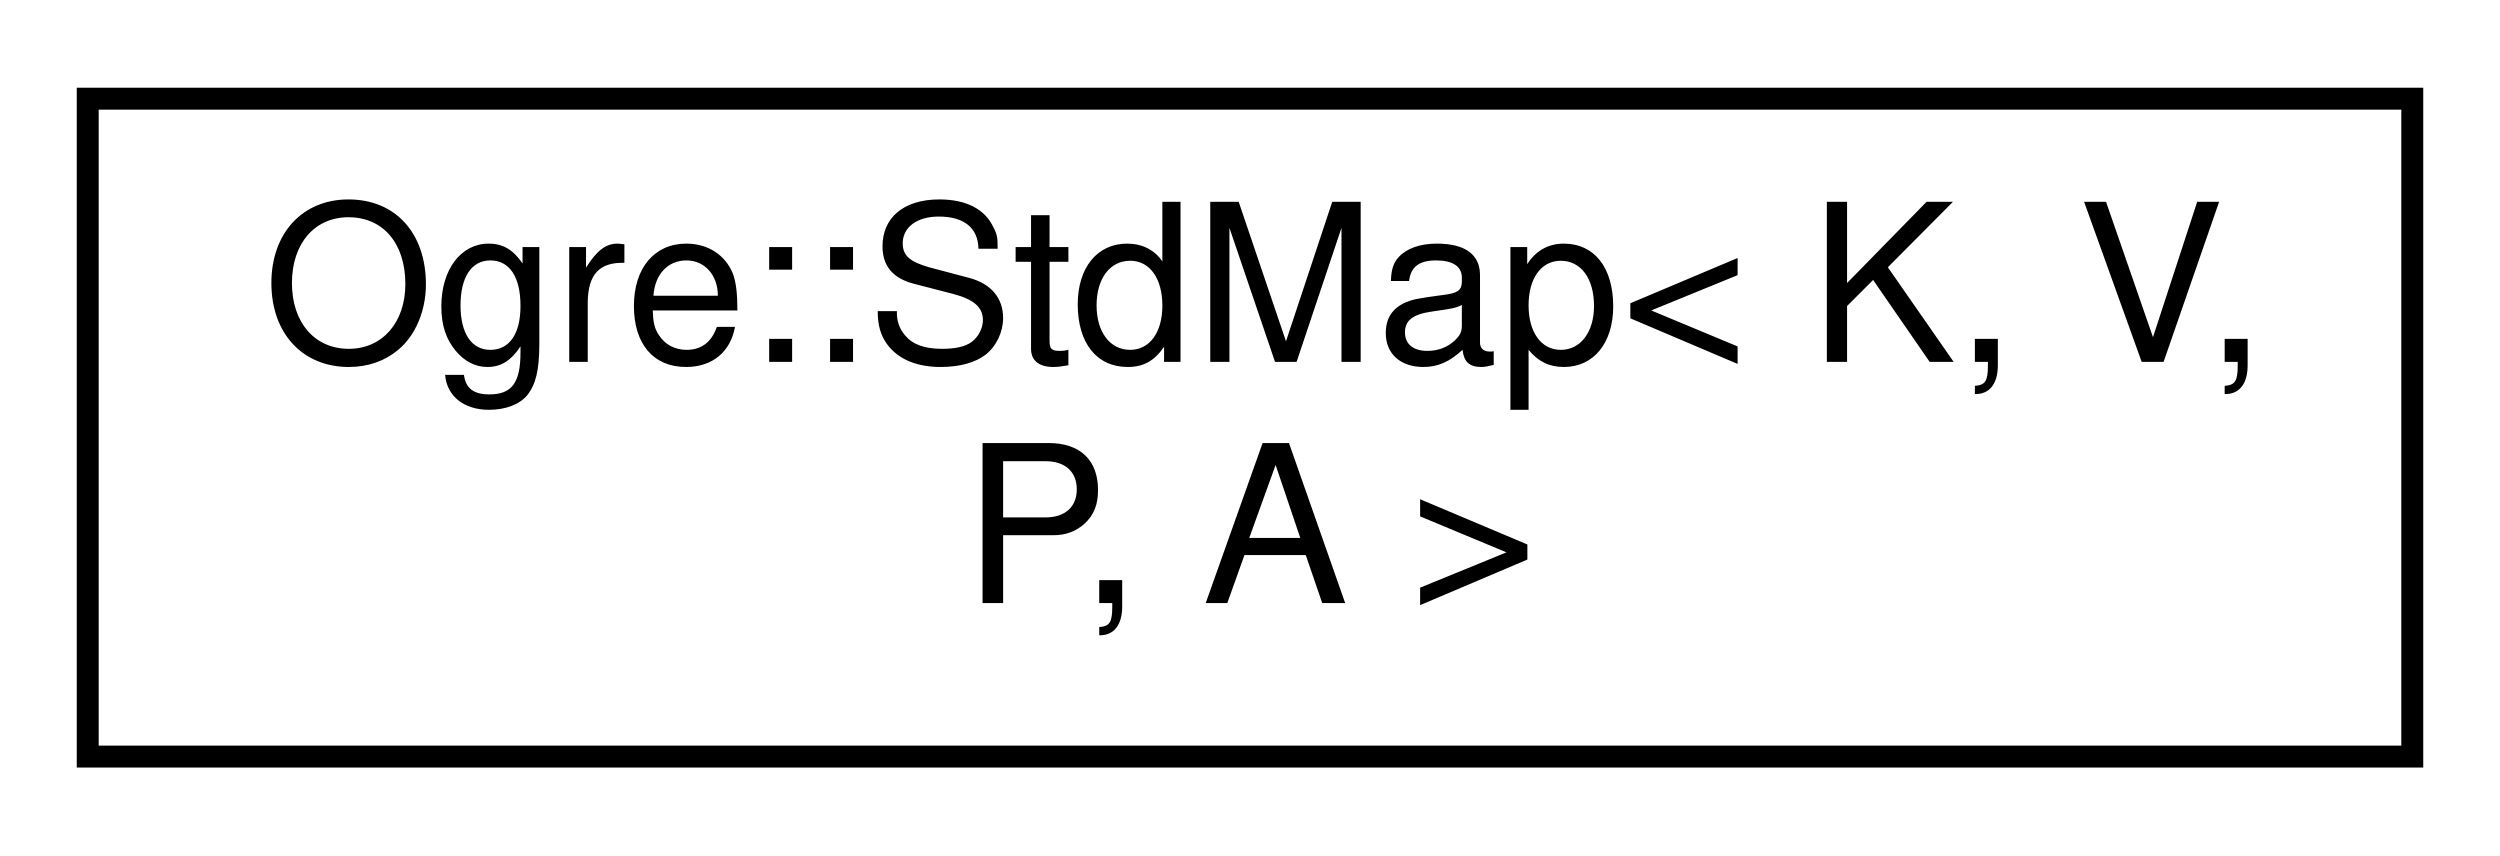
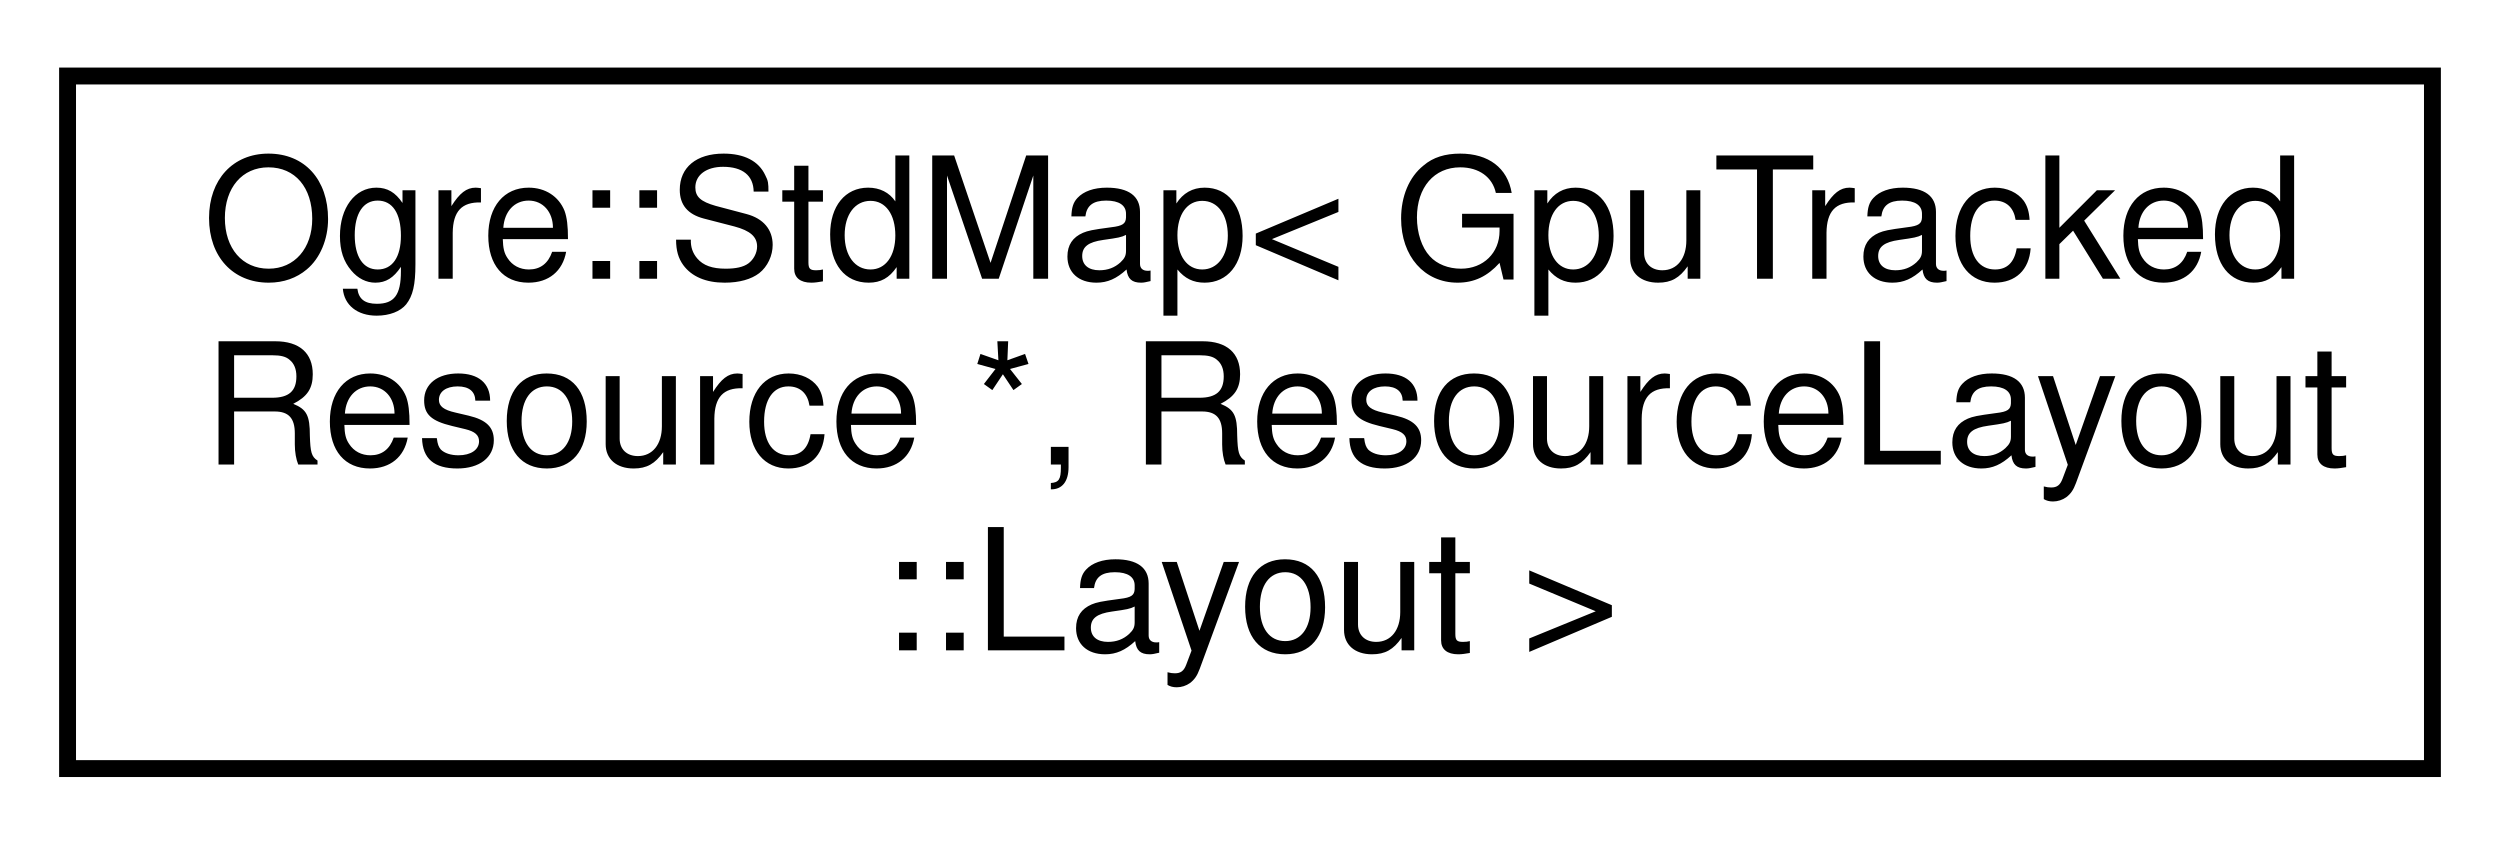
- <svg xmlns="http://www.w3.org/2000/svg" xmlns:xlink="http://www.w3.org/1999/xlink" width="114pt" height="39pt" viewBox="0.00 0.00 114.00 39.00">
-   <g id="graph0" class="graph" transform="scale(1 1) rotate(0) translate(4 35)">
+ <svg xmlns="http://www.w3.org/2000/svg" xmlns:xlink="http://www.w3.org/1999/xlink" width="148pt" height="50pt" viewBox="0.00 0.00 148.00 50.00">
+   <g id="graph0" class="graph" transform="scale(1 1) rotate(0) translate(4 46)">
    <g id="node1" class="node">
      <g id="a_node1">
        <a xlink:href="class_ogre_1_1_std_map.html" target="_top" xlink:title=" ">
-           <polygon fill="none" stroke="black" points="0,-0.5 0,-30.5 106,-30.5 106,-0.5 0,-0.5" />
-           <text text-anchor="start" x="8" y="-18.5" font-family="Helvetica,sans-Serif" font-size="10.00">Ogre::StdMap&lt; K, V,</text>
-           <text text-anchor="middle" x="53" y="-7.5" font-family="Helvetica,sans-Serif" font-size="10.00"> P, A &gt;</text>
+           <polygon fill="none" stroke="black" points="0,-0.5 0,-41.5 140,-41.5 140,-0.5 0,-0.5" />
+           <text text-anchor="start" x="8" y="-29.5" font-family="Helvetica,sans-Serif" font-size="10.00">Ogre::StdMap&lt; GpuTracked</text>
+           <text text-anchor="start" x="8" y="-18.5" font-family="Helvetica,sans-Serif" font-size="10.00">Resource *, ResourceLayout</text>
+           <text text-anchor="middle" x="70" y="-7.5" font-family="Helvetica,sans-Serif" font-size="10.00">::Layout &gt;</text>
        </a>
      </g>
    </g>
  </g>
</svg>
